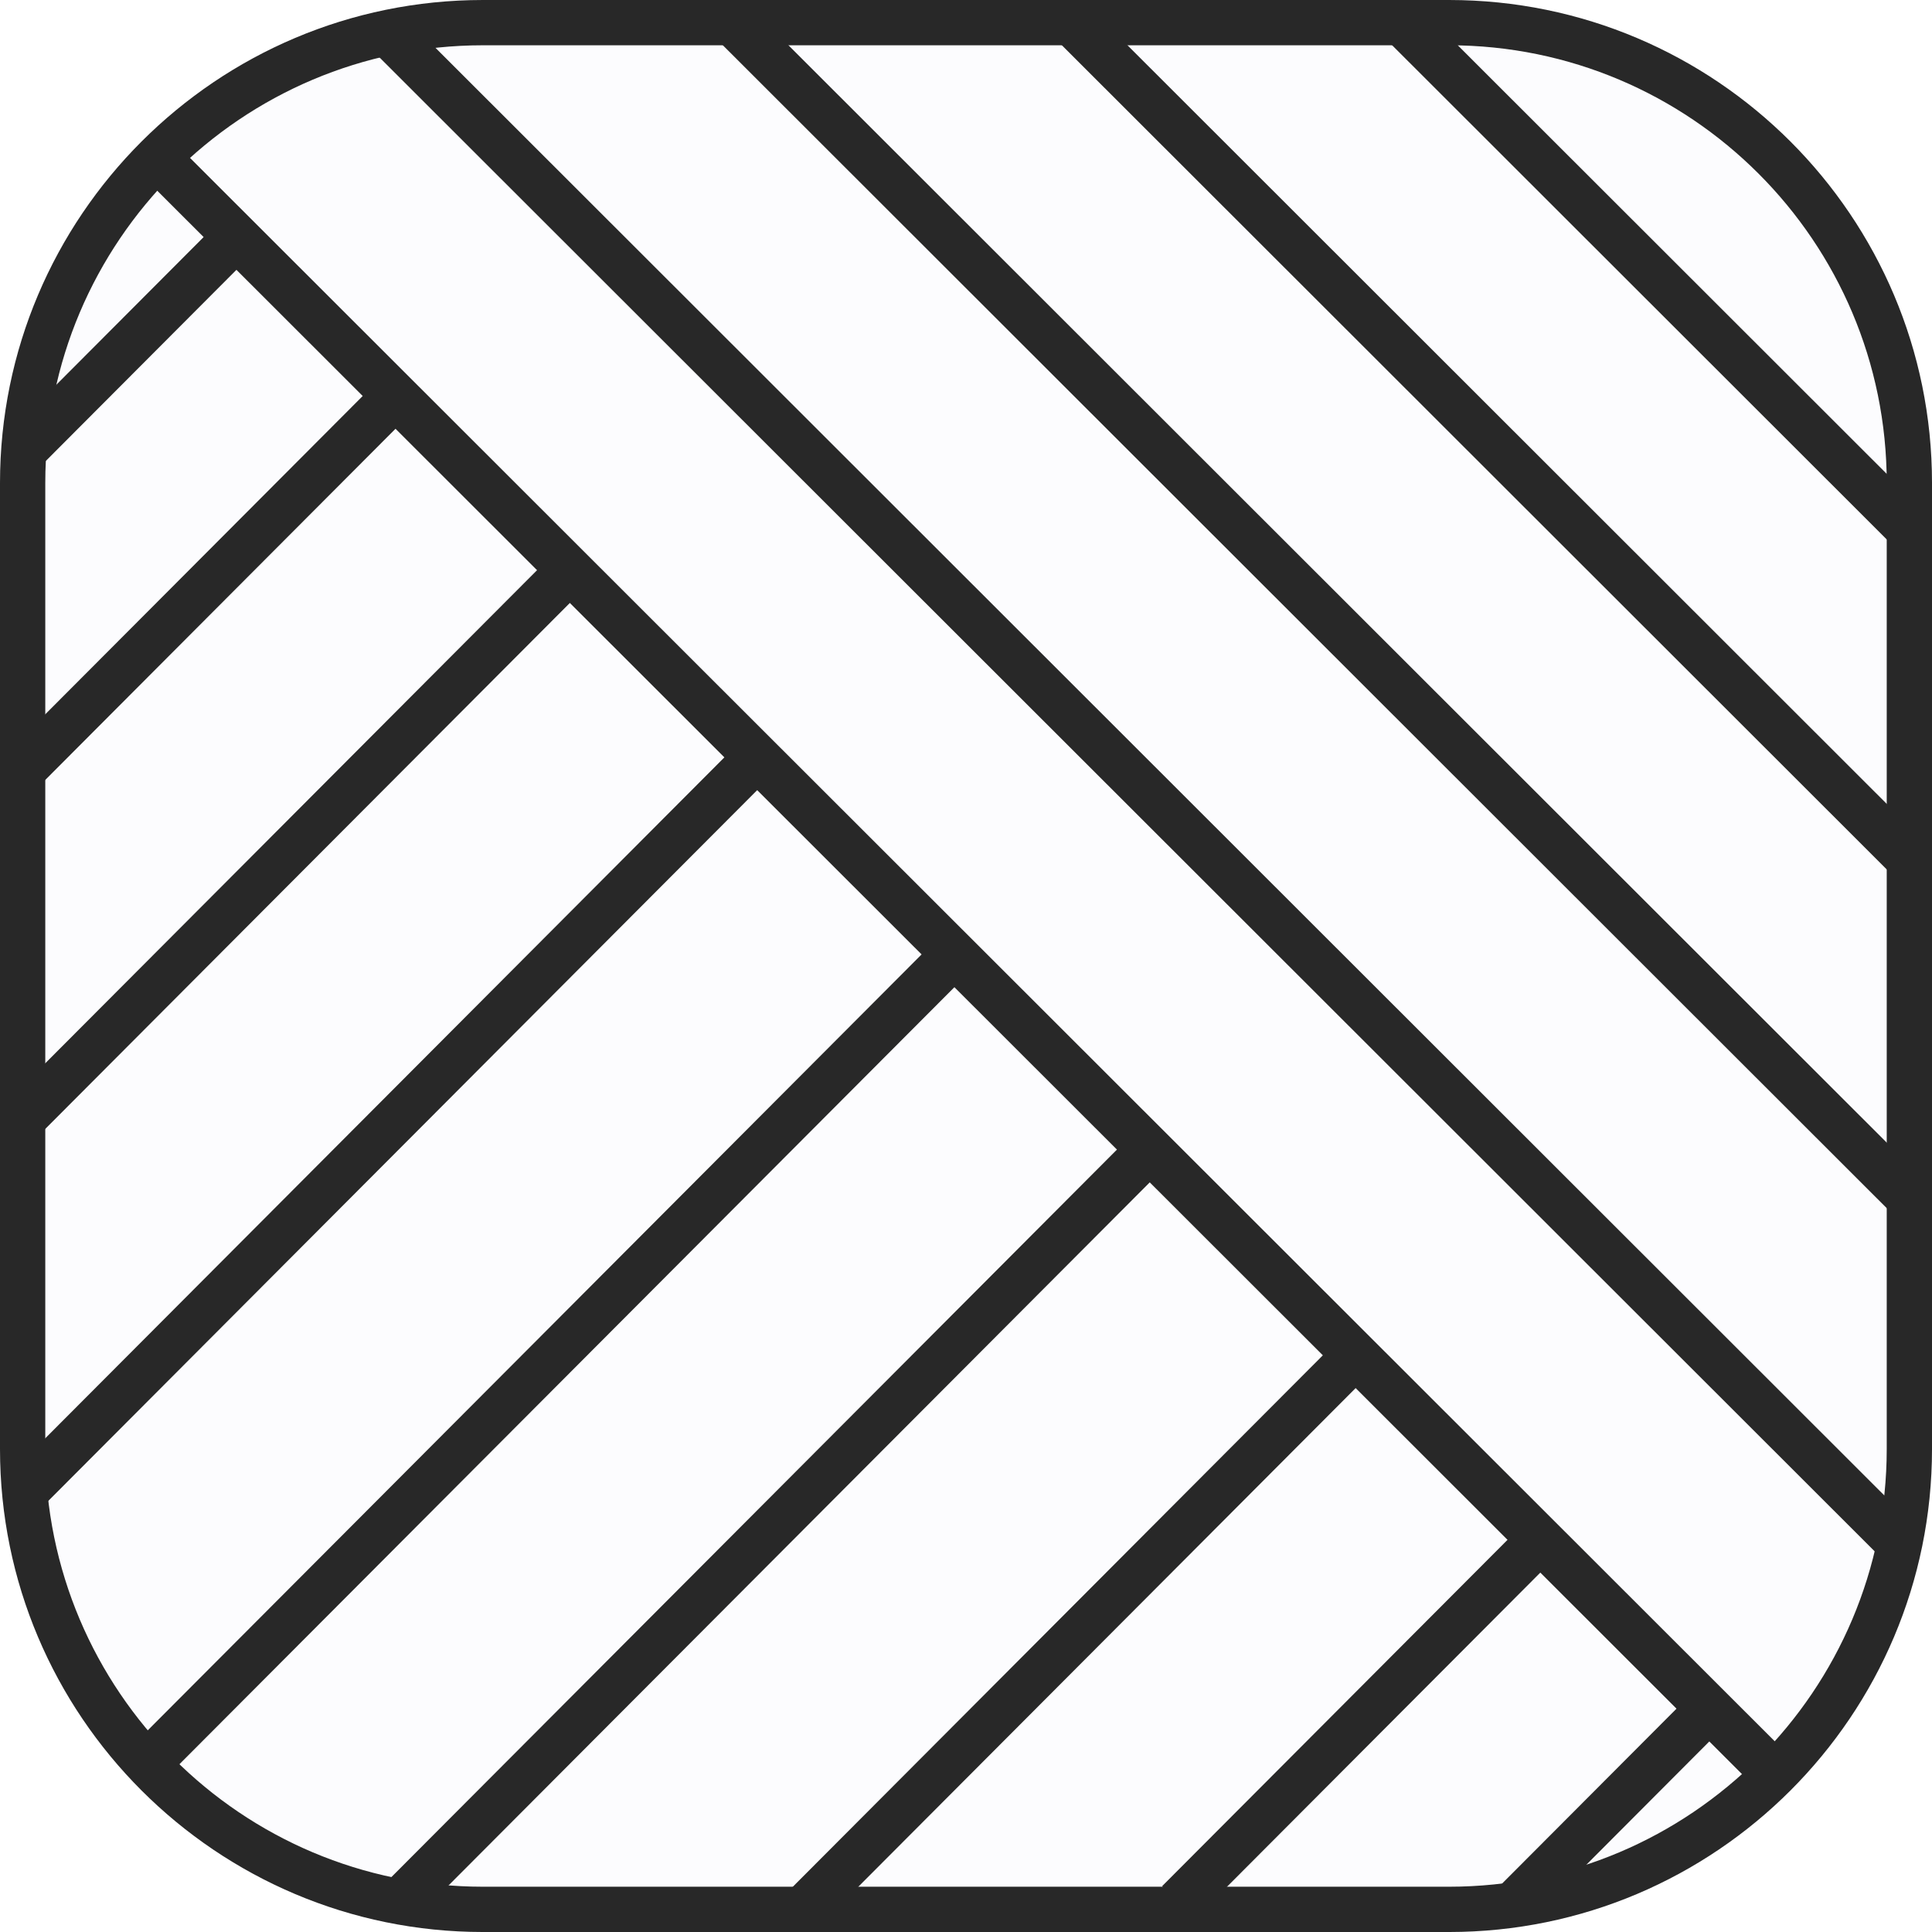
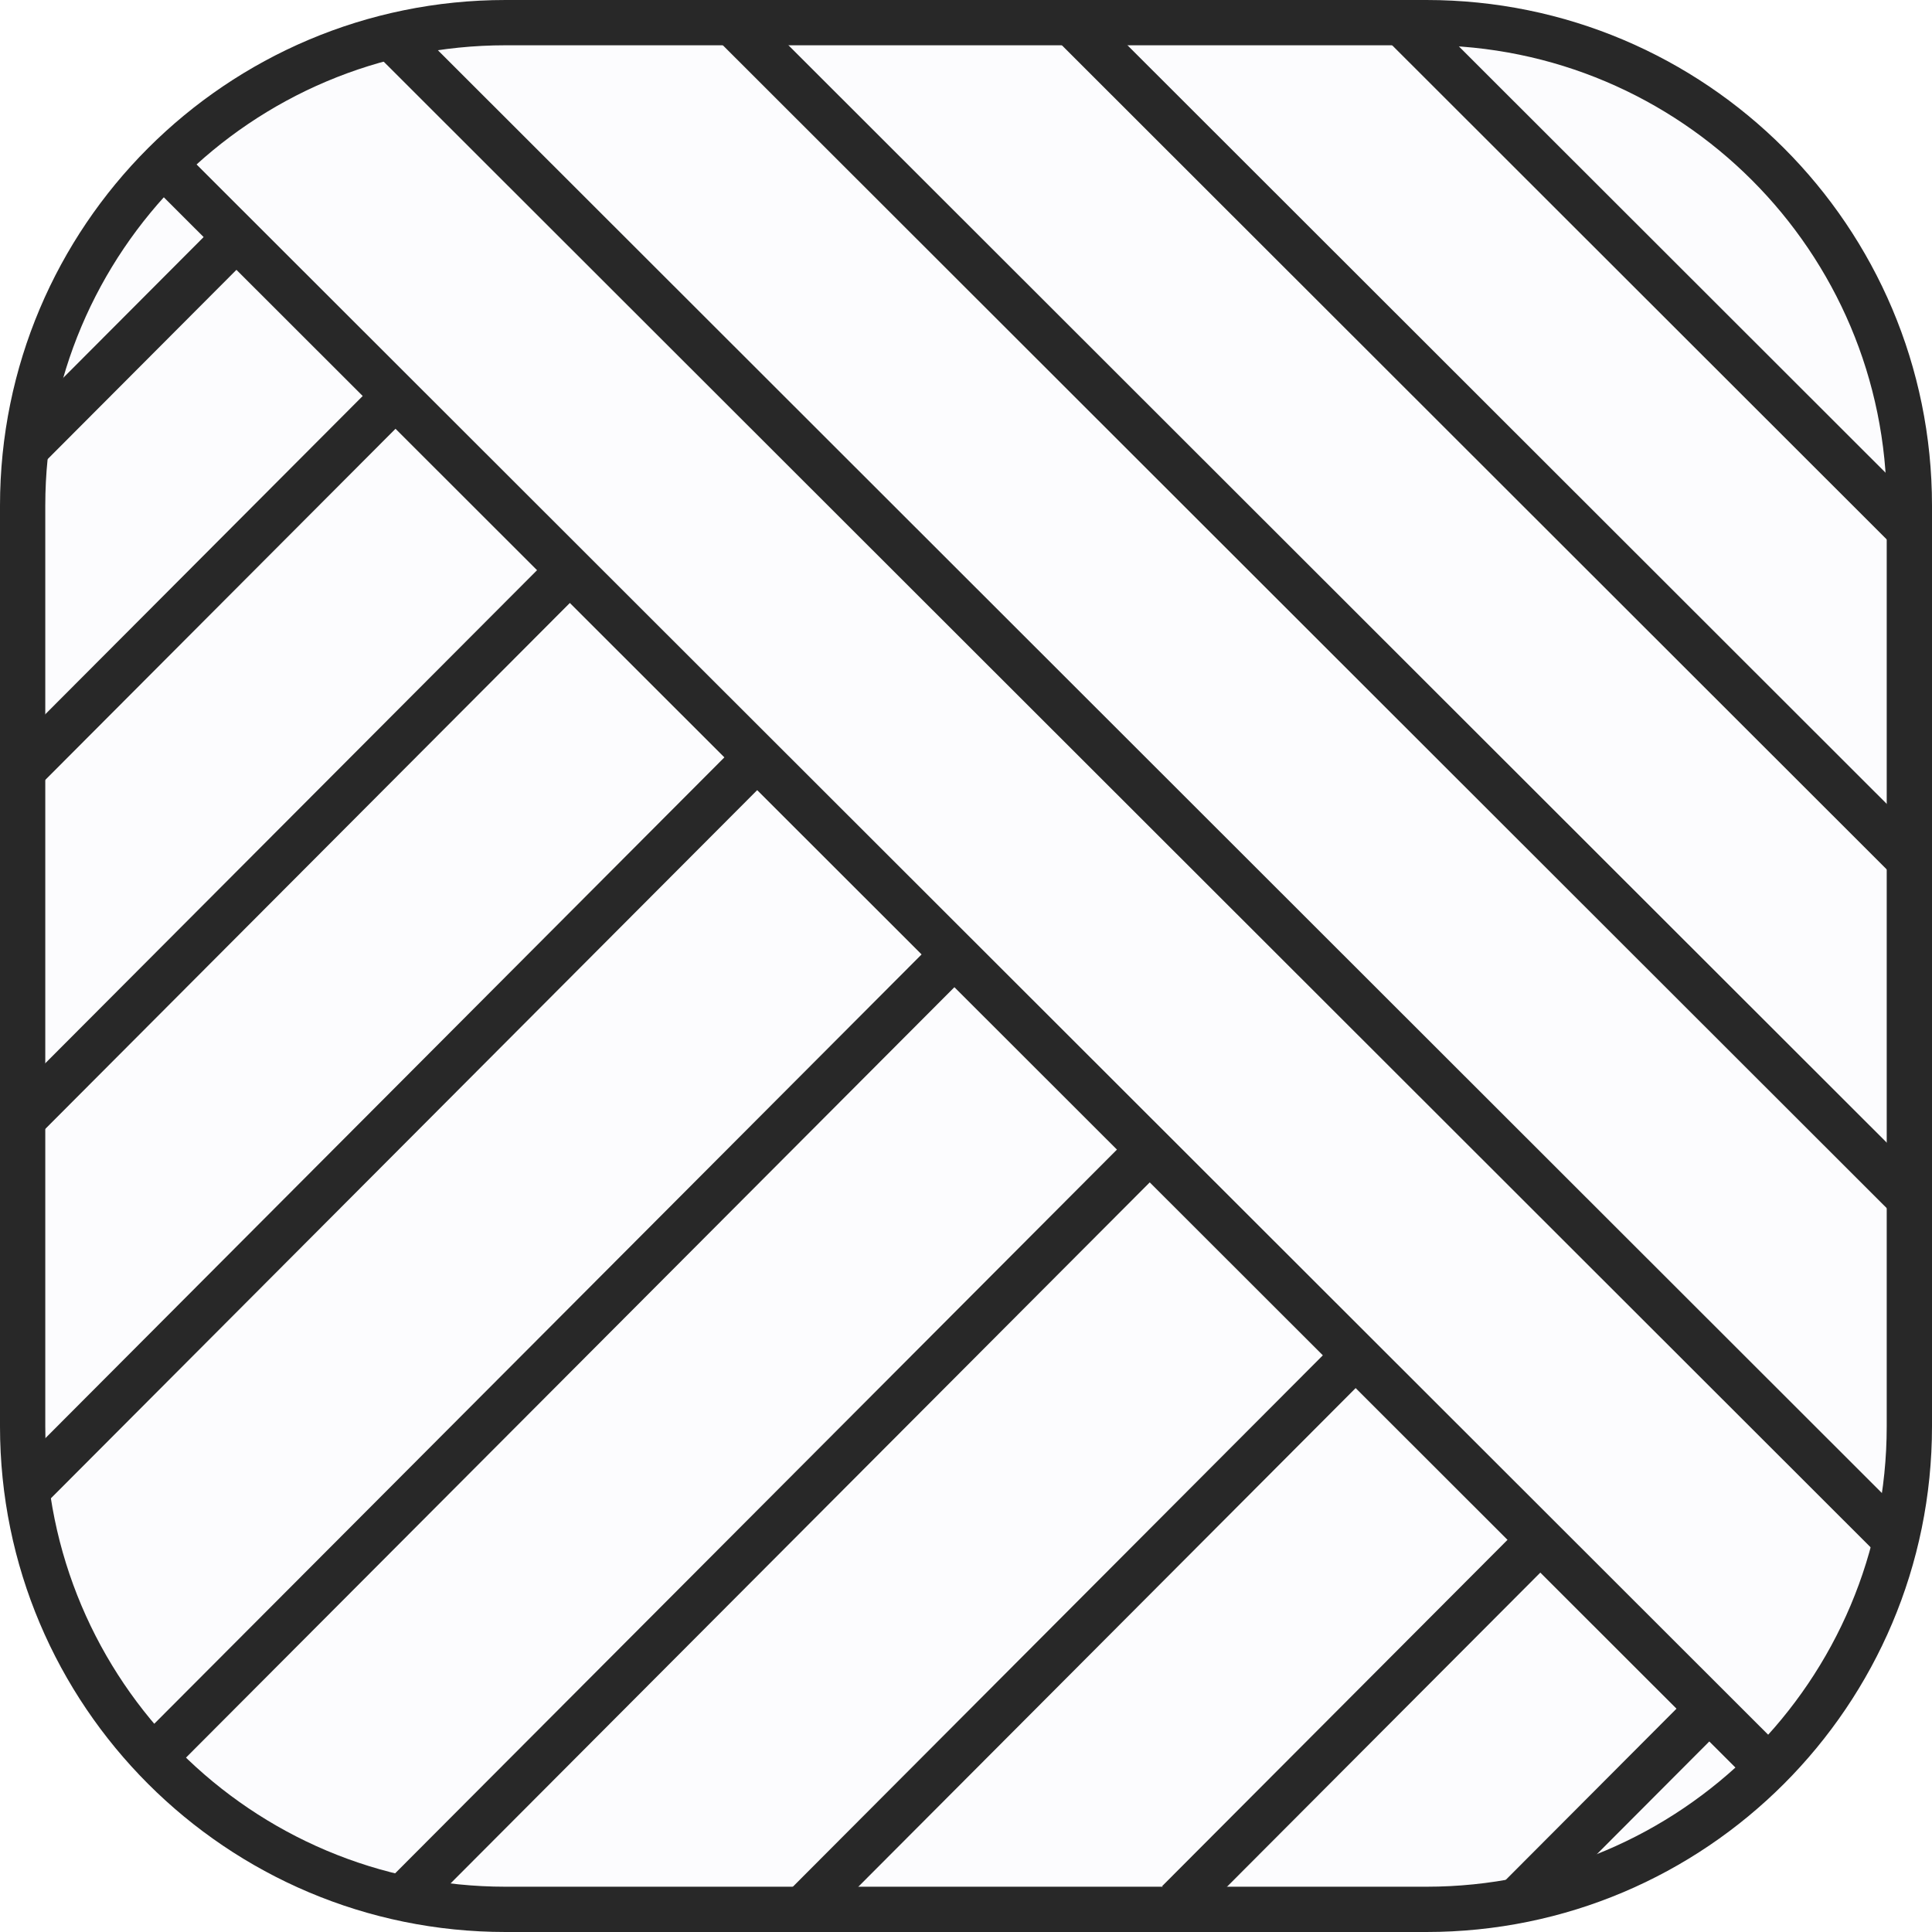
- <svg xmlns="http://www.w3.org/2000/svg" xmlns:xlink="http://www.w3.org/1999/xlink" version="1.1" xml:space="preserve" width="100%" height="100%" viewBox="0 0 1280 1280" fill="#282828">
+ <svg xmlns="http://www.w3.org/2000/svg" xmlns:xlink="http://www.w3.org/1999/xlink" xml:space="preserve" width="100%" height="100%" viewBox="0 0 1280 1280">
  <defs>
-     <rect id="origin-line" x="286" y="361" width="873" height="64" />
+     <path id="line" d="M286 361h873v64H286z" fill="#282828" />
  </defs>
-   <g transform="matrix(1.10727,0,0,1.19963,-85.2595,-196.739)">
-     <path id="pika-fill" fill="#FCFCFE" d="M1233,430.75C1233,283.527 1103.5,164 944,164L366,164C206.497,164 77,283.527              77,430.75L77,964.25C77,1111.47 206.497,1231 366,1231L944,1231C1103.5,1231 1233,1111.47 1233,964.25L1233,430.75Z" />
-     <path d="M1233,430.75C1233,283.527 1103.5,164 944,164L366,164C206.497,164 77,283.527 77,430.75L77,964.25C77,1111.47              206.497,1231 366,1231L944,1231C1103.5,1231 1233,1111.47 1233,964.25L1233,430.75ZM1205.91,430.75L1205.91,964.25C1205.91,1097.67              1088.55,1205.99 944,1205.99C944,1205.99 366,1205.99 366,1205.99C221.45,1205.99 104.094,1097.67 104.094,964.25L104.094,430.75C104.094,297.329              221.45,189.008 366,189.008L944,189.008C1088.55,189.008 1205.91,297.329 1205.91,430.75Z" />
+   <g>
+     <rect id="rounrect" x="15" y="15" rx="320" ry="320" width="1250" height="1250" fill="#FCFCFE" stroke="#282828" stroke-width="30" />
  </g>
-   <g transform="matrix(1.024,0,0,1.024,-15.36,-15.36)" class="pika-storke">
-     <g transform="matrix(1.19767,1.19665,-0.331315,0.331598,-95.1118,-354.897)">
-       <use xlink:href="#origin-line" />
-     </g>
-     <g transform="matrix(1.11587,1.11492,-0.331315,0.331598,79.3061,-410.522)">
-       <use xlink:href="#origin-line" />
-     </g>
-     <g transform="matrix(0.870956,0.870212,-0.331315,0.331598,368.768,-351.147)">
-       <use xlink:href="#origin-line" />
-     </g>
-     <g transform="matrix(0.626575,0.626039,-0.331315,0.331598,657.006,-282.314)">
-       <use xlink:href="#origin-line" />
-     </g>
-     <g transform="matrix(0.380662,0.380336,-0.331315,0.331598,942.02,-211.043)">
-       <use xlink:href="#origin-line" />
-     </g>
+   <g>
+     <use xlink:href="#line" transform="matrix(1.22641 1.22537 -.33927 .33956 -112.754 -378.775)" />
+     <use xlink:href="#line" transform="matrix(1.14265 1.14168 -.33927 .33956 65.85 -435.735)" />
+     <use xlink:href="#line" transform="matrix(.89186 .8911 -.33927 .33956 362.258 -374.935)" />
+     <use xlink:href="#line" transform="matrix(.64161 .64106 -.33927 .33956 657.414 -304.45)" />
+     <use xlink:href="#line" transform="matrix(.3898 .38946 -.33927 .33956 949.268 -231.468)" />
  </g>
-   <g transform="matrix(0.000920198,1.024,-1.024,0.000920198,1081.25,209.974)">
-     <g transform="matrix(0.137906,0.137788,-0.331315,0.331598,995.206,-214.953)">
-       <use xlink:href="#origin-line" />
-     </g>
-     <g transform="matrix(0.27009,0.269859,-0.331315,0.331598,842.808,-148.736)">
-       <use xlink:href="#origin-line" />
-     </g>
-     <g transform="matrix(0.41765,0.417293,-0.331315,0.331598,673.026,-79.6091)">
-       <use xlink:href="#origin-line" />
-     </g>
-     <g transform="matrix(0.552806,0.552333,-0.331315,0.331598,514.203,27.9058)">
-       <use xlink:href="#origin-line" />
-     </g>
-     <g transform="matrix(0.594298,0.59379,-0.331315,0.331598,375.381,141.76)">
-       <use xlink:href="#origin-line" />
-     </g>
-     <g transform="matrix(0.547084,0.546616,-0.331315,0.331598,256.508,277.971)">
-       <use xlink:href="#origin-line" />
-     </g>
-     <g transform="matrix(0.407797,0.407449,-0.331315,0.331598,178.921,442.659)">
-       <use xlink:href="#origin-line" />
-     </g>
-     <g transform="matrix(0.272931,0.272698,-0.331315,0.331598,105.822,595.02)">
-       <use xlink:href="#origin-line" />
-     </g>
-     <g transform="matrix(0.152377,0.152247,-0.331315,0.331598,39.5176,734.438)">
-       <use xlink:href="#origin-line" />
-     </g>
+   <g>
+     <use xlink:href="#line" transform="matrix(-.14097 .14134 -.33986 -.33896 1302.278 1228.867)" />
+     <use xlink:href="#line" transform="matrix(-.27609 .27682 -.33986 -.33896 1234.331 1072.873)" />
+     <use xlink:href="#line" transform="matrix(-.42692 .42806 -.33986 -.33896 1163.389 899.08)" />
+     <use xlink:href="#line" transform="matrix(-.56508 .56658 -.33986 -.33896 1053.148 736.544)" />
+     <use xlink:href="#line" transform="matrix(-.6075 .6091 -.33986 -.33896 936.433 594.495)" />
+     <use xlink:href="#line" transform="matrix(-.55923 .56072 -.33986 -.33896 796.844 472.894)" />
+     <use xlink:href="#line" transform="matrix(-.41685 .41796 -.33986 -.33896 628.132 393.596)" />
+     <use xlink:href="#line" transform="matrix(-.279 .27973 -.33986 -.33896 472.047 318.883)" />
+     <use xlink:href="#line" transform="matrix(-.15576 .15617 -.33986 -.33896 329.222 251.116)" />
  </g>
</svg>
